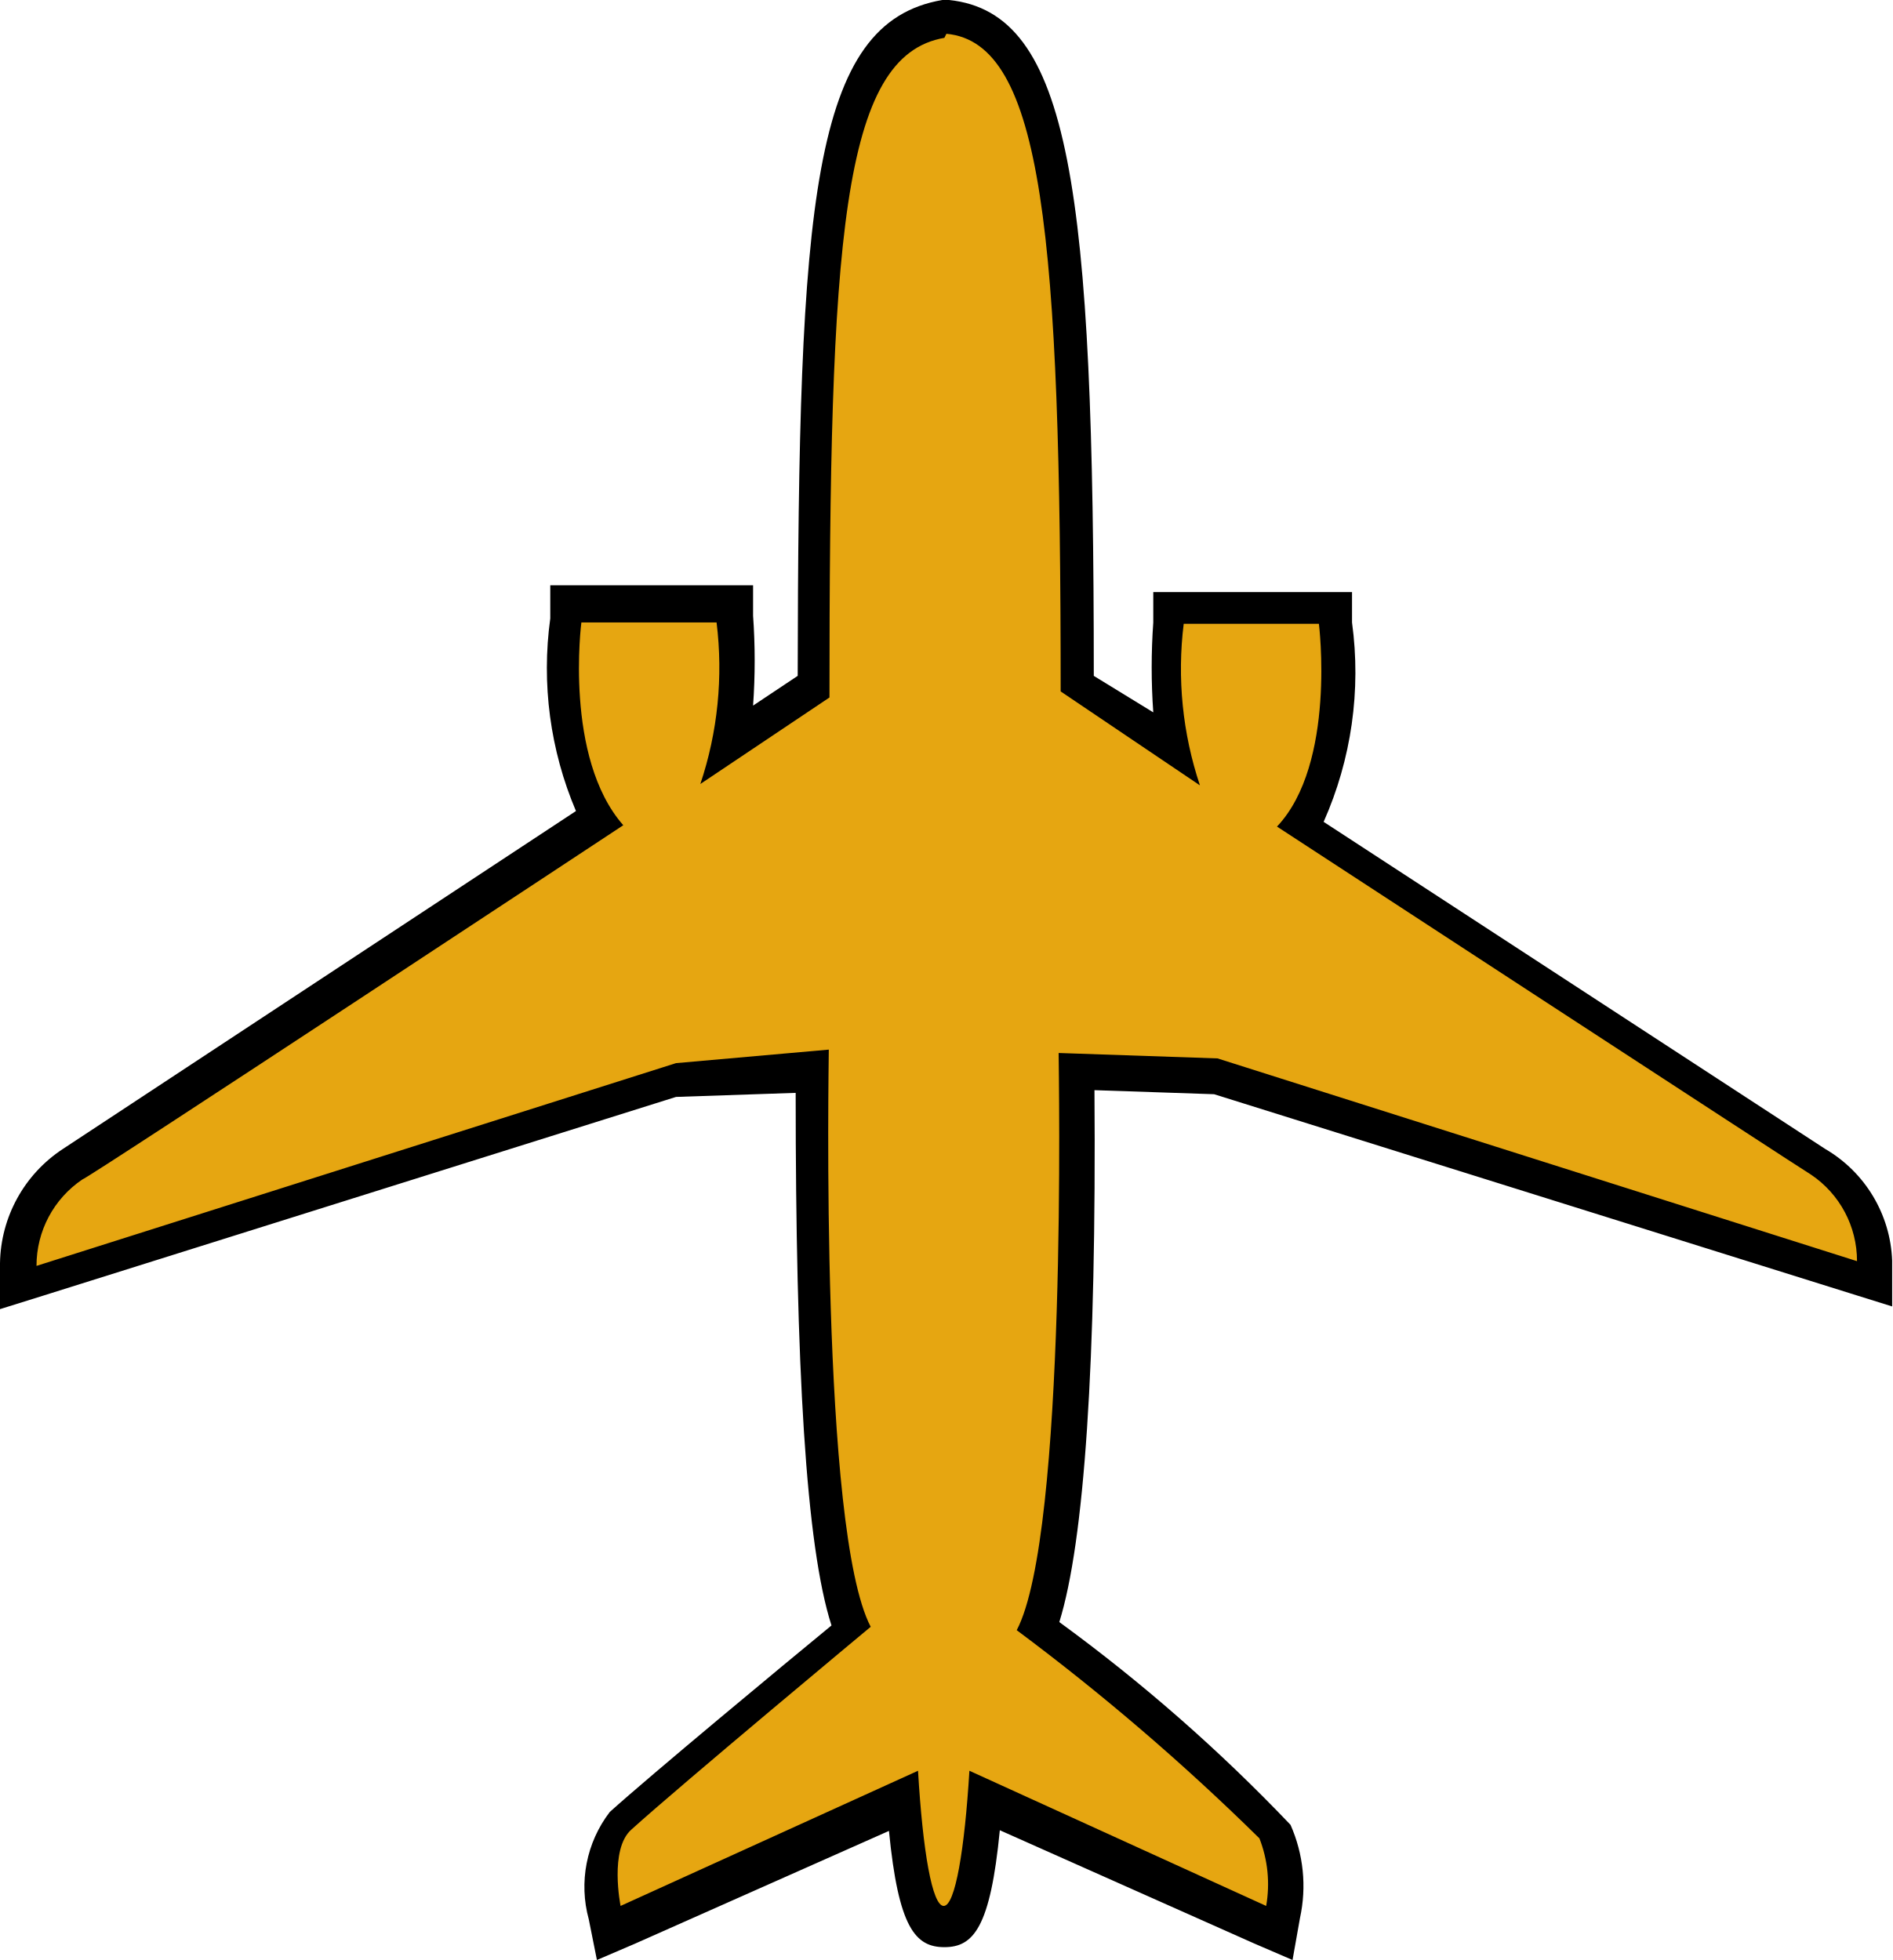
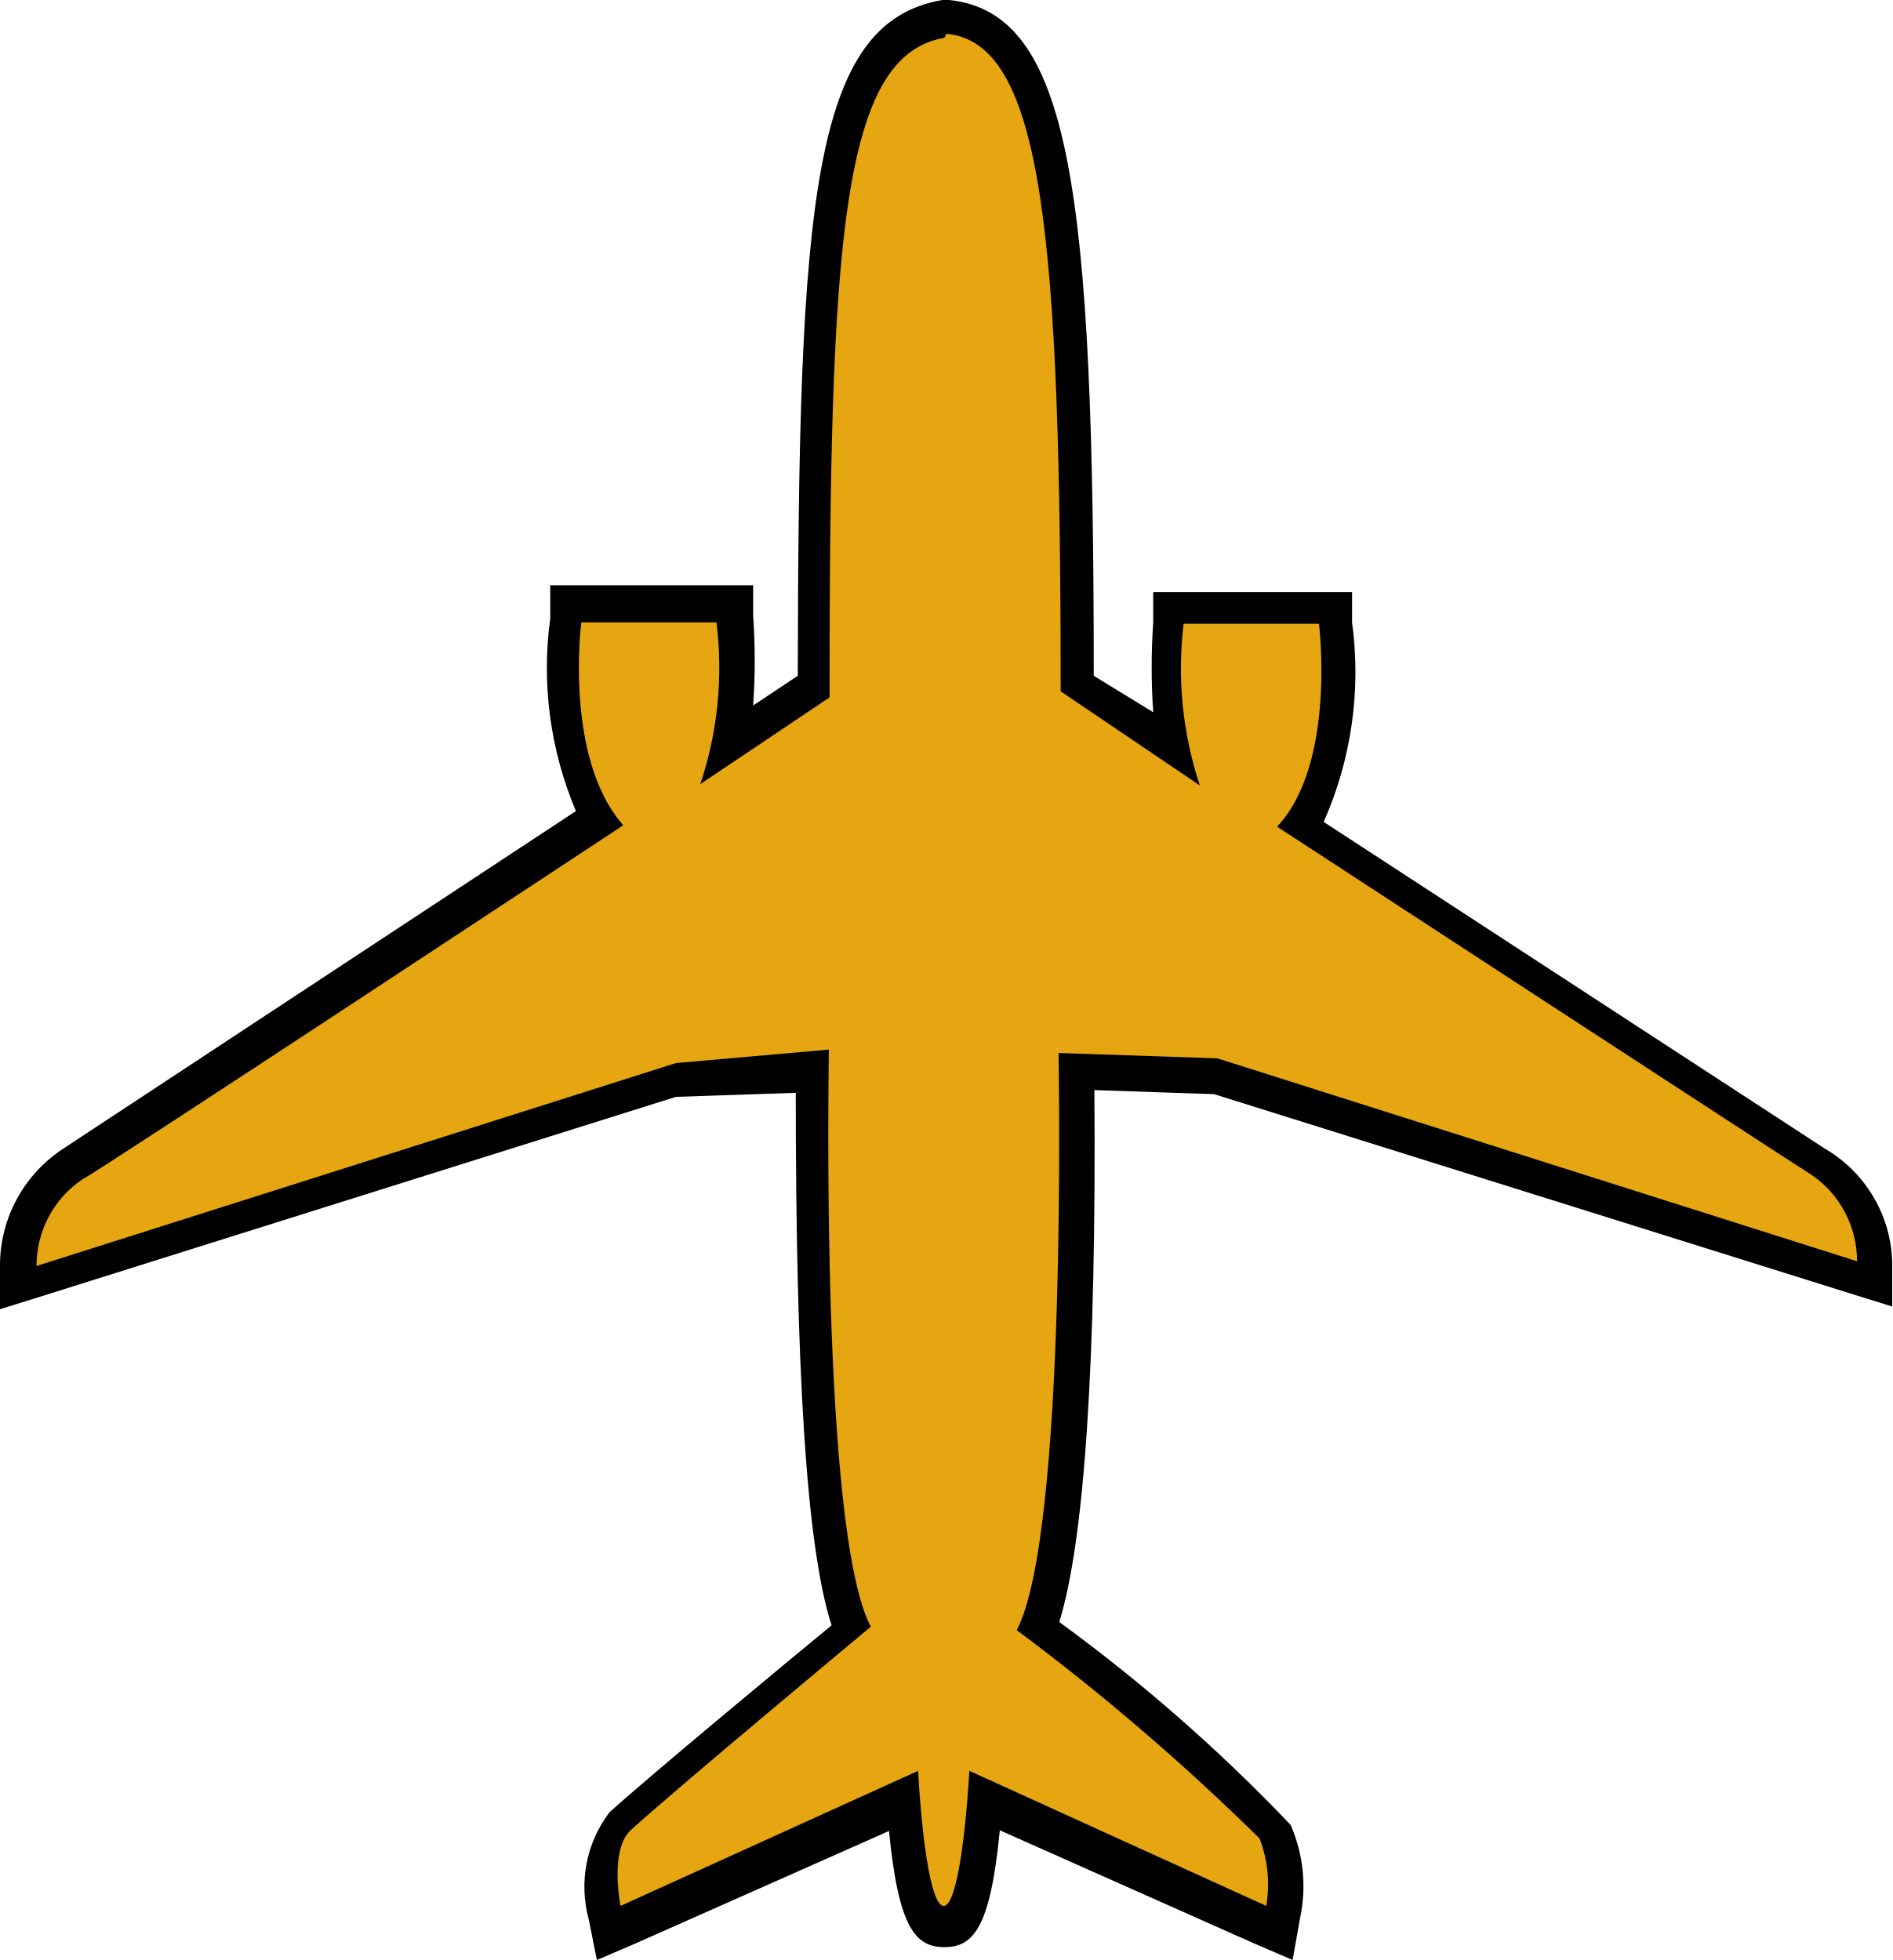
- <svg xmlns="http://www.w3.org/2000/svg" viewBox="0 0 28 29" width="28px" height="29px">
-   <defs>
-     <style>.cls-1{fill:#e6a611;}.cls-2{fill:#000000;}</style>
-   </defs>
-   <g id="Layer_2" data-name="Layer 2">
-     <g id="Heavy_2_Eng" data-name="Heavy 2 Eng">
-       <path class="cls-1" d="M9,28.35c0-.16-.17-1,.23-1.36.65-.59,2.82-2.38,3.4-2.86-.51-1.33-.59-5.15-.57-8.22L10,16,.25,19v-.34a1.78,1.78,0,0,1,.82-1.5l7.78-5.07a4.87,4.87,0,0,1-.51-3l0-.22.23,0h2.26l0,.22a8.32,8.32,0,0,1,0,1.81l1.21-.81c0-6.79.18-9.58,1.91-9.87,1.7.14,2,3,2,9.85L17.3,11a8.3,8.3,0,0,1,0-1.8l0-.22h2.51v.24a4.87,4.87,0,0,1-.51,3l7.66,5a1.77,1.77,0,0,1,.8,1.5V19L18,16l-2-.06c0,3.06-.06,6.88-.57,8.21a28.87,28.87,0,0,1,3.5,3A2,2,0,0,1,19,28.34l-.05.31L14.6,26.71c-.14,1.85-.41,1.85-.6,1.85s-.47,0-.6-1.84L9,28.66Z" />
-       <path class="cls-2" d="M14,.5c1.43.13,1.69,3,1.69,9.73l2.06,1.39a5.43,5.43,0,0,1-.24-2.39h2s.26,2.07-.62,3c0,0,7.84,5.12,7.9,5.15a1.54,1.54,0,0,1,.68,1.28l-9.46-3-2.35-.08c0,.23.13,7.12-.62,8.54a34.46,34.46,0,0,1,3.59,3.08,1.86,1.86,0,0,1,.1,1l-4.39-2c-.07,1.16-.21,2-.38,2s-.31-.81-.38-2l-4.4,2s-.17-.84.16-1.13c.74-.67,3.54-3,3.54-3-.75-1.43-.62-8.31-.62-8.54L10,15.73l-9.46,3a1.54,1.54,0,0,1,.68-1.28c.06,0,8-5.24,8-5.24-.88-1-.62-3-.62-3h2a5.43,5.43,0,0,1-.24,2.39l1.91-1.28c0-6.74.17-9.5,1.7-9.76M14,0h-.06C12,.33,11.81,3,11.8,10l-.66.44a9.35,9.35,0,0,0,0-1.33l0-.45h-3v.49A5.4,5.4,0,0,0,8.52,12L.93,17A2.06,2.06,0,0,0,0,18.69v.68l.64-.2L10,16.23l1.77-.06c0,4.05.15,6.7.53,7.88-.73.6-2.67,2.21-3.28,2.76a1.82,1.82,0,0,0-.31,1.59l.12.6.56-.24,3.76-1.67c.14,1.43.39,1.72.82,1.72s.68-.29.82-1.73l3.75,1.67.58.25.11-.62A2.23,2.23,0,0,0,19.09,27a25.35,25.35,0,0,0-3.42-3c.37-1.19.55-3.83.52-7.87l1.77.06,9.39,2.94.64.2v-.68A2,2,0,0,0,27,17l-7.42-4.84A5.45,5.45,0,0,0,20,9.21l0-.45-.45,0H17.06l0,.45a9.35,9.35,0,0,0,0,1.33L16.18,10c0-7.21-.34-9.81-2.14-10Z" />
-     </g>
-   </g>
+ <svg xmlns="http://www.w3.org/2000/svg" width="32.828" height="34" viewBox="0 0 32.828 34">
+   <path fill-rule="nonzero" fill="rgb(90.196%, 65.098%, 6.667%)" fill-opacity="1" d="M 10.551 33.238 C 10.551 33.051 10.352 32.066 10.82 31.645 C 11.582 30.953 14.129 28.852 14.809 28.289 C 14.211 26.73 14.117 22.254 14.141 18.652 L 11.723 18.758 L 0.293 22.277 L 0.293 21.879 C 0.293 21.164 0.656 20.504 1.254 20.117 L 10.375 14.176 C 9.805 13.098 9.598 11.863 9.777 10.656 L 9.777 10.398 L 12.695 10.398 L 12.695 10.656 C 12.773 11.363 12.773 12.074 12.695 12.781 L 14.117 11.828 C 14.117 3.867 14.328 0.598 16.355 0.258 C 18.348 0.422 18.699 3.773 18.699 11.805 L 20.281 12.898 C 20.207 12.195 20.207 11.488 20.281 10.785 L 20.281 10.527 L 23.227 10.527 L 23.227 10.809 C 23.406 12.016 23.199 13.25 22.629 14.328 L 31.609 20.188 C 32.199 20.578 32.555 21.238 32.547 21.949 L 32.547 22.277 L 21.102 18.758 L 18.758 18.688 C 18.758 22.277 18.688 26.754 18.09 28.312 C 19.551 29.375 20.922 30.551 22.195 31.832 C 22.363 32.277 22.391 32.762 22.277 33.227 L 22.219 33.59 L 17.117 31.316 C 16.953 33.484 16.637 33.484 16.414 33.484 C 16.191 33.484 15.863 33.484 15.711 31.328 L 10.551 33.602 Z M 10.551 33.238 " />
+   <path fill-rule="nonzero" fill="rgb(0%, 0%, 0%)" fill-opacity="1" d="M 16.414 0.586 C 18.09 0.738 18.395 4.102 18.395 11.992 L 20.809 13.625 C 20.508 12.723 20.414 11.766 20.527 10.82 L 22.875 10.82 C 22.875 10.82 23.18 13.25 22.148 14.34 C 22.148 14.34 31.34 20.34 31.41 20.375 C 31.91 20.711 32.207 21.277 32.207 21.879 L 21.113 18.359 L 18.359 18.266 C 18.359 18.535 18.512 26.613 17.633 28.277 C 19.117 29.383 20.523 30.59 21.844 31.891 C 21.988 32.262 22.027 32.668 21.961 33.062 L 16.812 30.719 C 16.73 32.078 16.566 33.062 16.367 33.062 C 16.168 33.062 16.004 32.113 15.922 30.719 L 10.762 33.062 C 10.762 33.062 10.562 32.078 10.949 31.738 C 11.816 30.953 15.102 28.219 15.102 28.219 C 14.223 26.543 14.375 18.477 14.375 18.207 L 11.723 18.441 L 0.633 21.961 C 0.633 21.359 0.93 20.793 1.43 20.457 C 1.5 20.457 10.809 14.316 10.809 14.316 C 9.777 13.145 10.082 10.797 10.082 10.797 L 12.426 10.797 C 12.543 11.742 12.449 12.699 12.145 13.602 L 14.387 12.098 C 14.387 4.195 14.586 0.961 16.379 0.656 M 16.414 0 L 16.344 0 C 14.07 0.387 13.848 3.516 13.836 11.723 L 13.062 12.238 C 13.098 11.723 13.098 11.199 13.062 10.68 L 13.062 10.152 L 9.543 10.152 L 9.543 10.727 C 9.387 11.859 9.543 13.016 9.988 14.07 L 1.09 19.93 C 0.422 20.371 0.012 21.113 0 21.914 L 0 22.711 L 0.75 22.477 L 11.723 19.027 L 13.801 18.957 C 13.801 23.707 13.977 26.812 14.422 28.195 C 13.566 28.898 11.289 30.789 10.574 31.434 C 10.168 31.961 10.035 32.652 10.211 33.297 L 10.352 34 L 11.008 33.719 L 15.418 31.762 C 15.582 33.438 15.875 33.777 16.379 33.777 C 16.883 33.777 17.176 33.438 17.34 31.75 L 21.738 33.707 L 22.418 34 L 22.547 33.273 C 22.664 32.73 22.605 32.164 22.383 31.656 C 21.152 30.363 19.812 29.188 18.371 28.137 C 18.805 26.742 19.016 23.648 18.98 18.91 L 21.055 18.98 L 32.066 22.43 L 32.816 22.664 L 32.816 21.867 C 32.785 21.066 32.348 20.336 31.656 19.93 L 22.957 14.258 C 23.438 13.172 23.609 11.973 23.449 10.797 L 23.449 10.27 L 20 10.27 L 20 10.797 C 19.965 11.316 19.965 11.84 20 12.355 L 18.969 11.723 C 18.969 3.27 18.57 0.223 16.461 0 Z M 16.414 0 " />
</svg>
